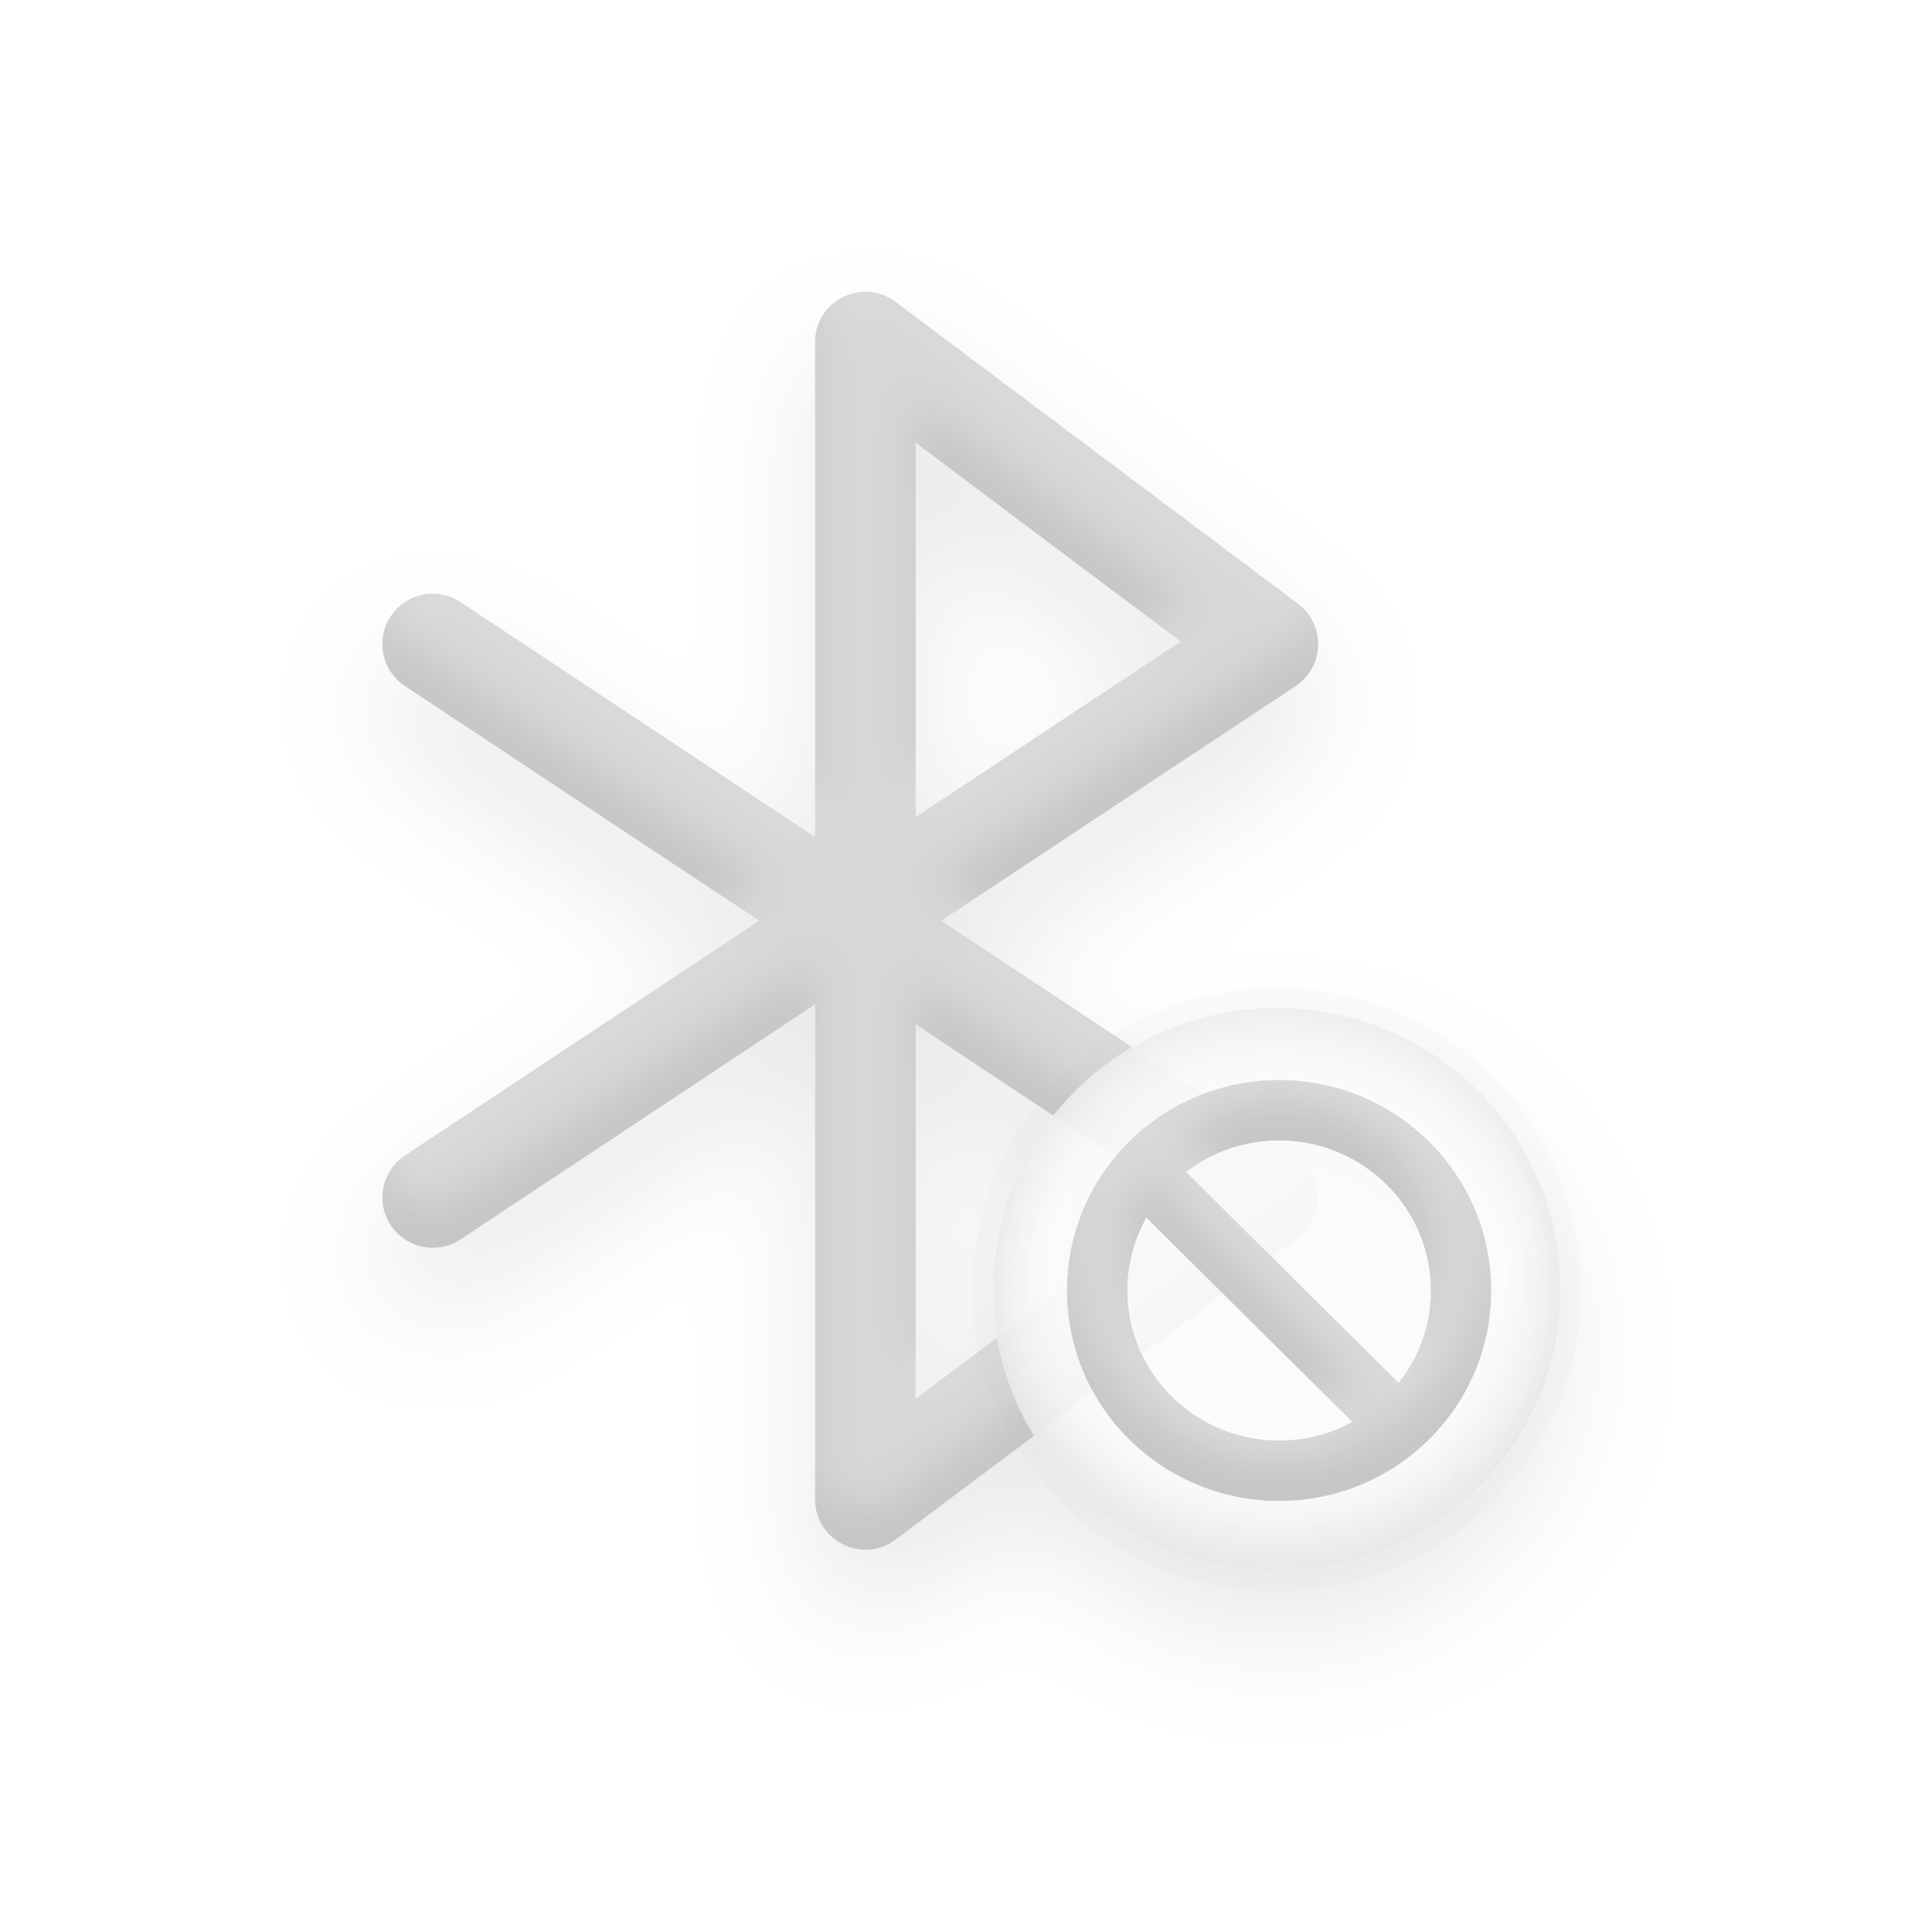
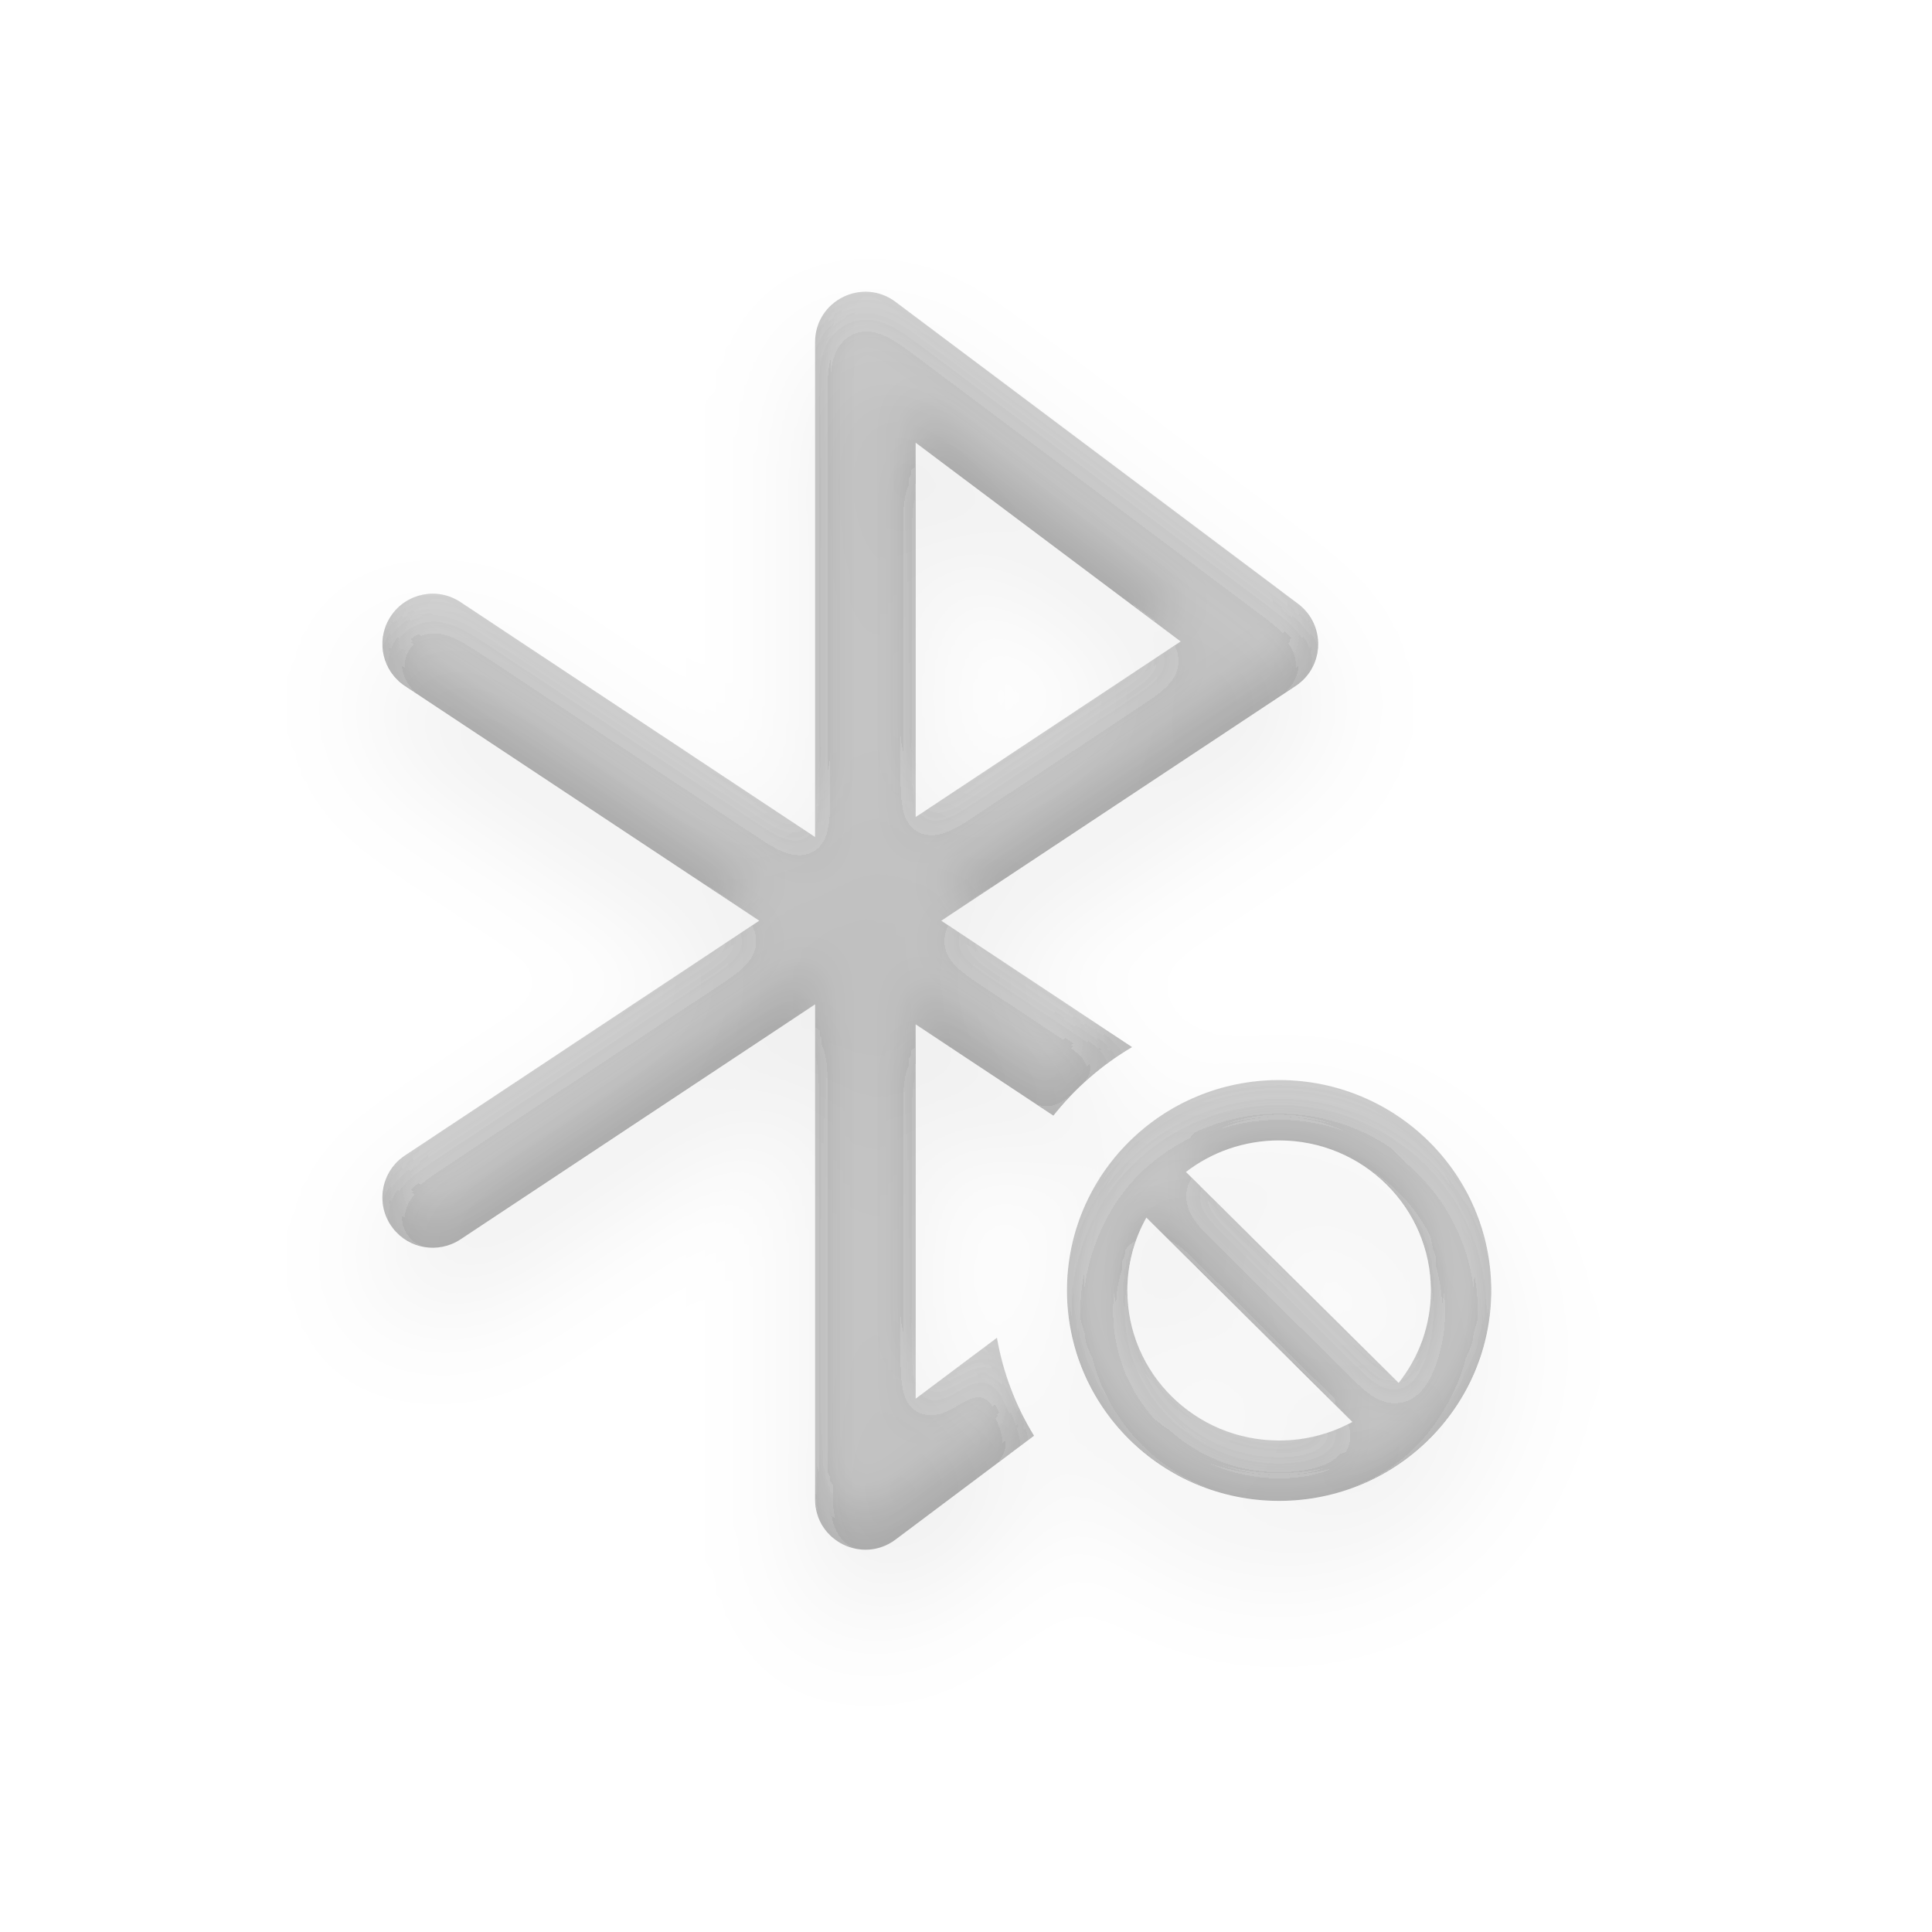
<svg xmlns="http://www.w3.org/2000/svg" xmlns:xlink="http://www.w3.org/1999/xlink" width="96px" height="96px" viewBox="0 0 96 96" version="1.1">
  <defs>
-     <filter x="-17.9%" y="-11.8%" width="137.6%" height="134.6%" filterUnits="objectBoundingBox" id="filter-1">
+     <filter x="-19.1%" y="-12.0%" width="138.1%" height="133.6%" filterUnits="objectBoundingBox" id="filter-1">
      <feOffset dx="0" dy="3" in="SourceAlpha" result="shadowOffsetOuter1" />
      <feGaussianBlur stdDeviation="3" in="shadowOffsetOuter1" result="shadowBlurOuter1" />
      <feColorMatrix values="0 0 0 0 0   0 0 0 0 0   0 0 0 0 0  0 0 0 0.3 0" type="matrix" in="shadowBlurOuter1" result="shadowMatrixOuter1" />
      <feMerge>
        <feMergeNode in="shadowMatrixOuter1" />
        <feMergeNode in="SourceGraphic" />
      </feMerge>
    </filter>
-     <path d="M21.5,2.505 C21.5,0.444 23.852,-0.732 25.5,0.505 L45.5,15.505 C46.883,16.541 46.822,18.634 45.381,19.589 L27.774,31.255 L45.381,42.921 C46.772,43.842 46.877,45.825 45.638,46.894 L45.5,47.005 L25.5,62.005 C23.852,63.241 21.5,62.065 21.5,60.005 L21.5,35.412 L3.881,47.089 C2.778,47.819 1.308,47.561 0.516,46.525 L0.416,46.385 C-0.346,45.235 -0.032,43.683 1.119,42.921 L18.725,31.254 L1.119,19.589 C0.016,18.858 -0.319,17.402 0.327,16.269 L0.416,16.124 C1.179,14.973 2.73,14.658 3.881,15.421 L21.5,27.097 L21.5,2.505 Z M26.5,36.406 L26.5,55.005 L39.666,45.131 L26.5,36.406 Z M26.5,7.505 L26.5,26.103 L39.665,17.379 L26.5,7.505 Z" id="path-2" />
+     <path d="M25.5,0.505 L45.5,15.505 C46.883,16.541 46.822,18.634 45.381,19.589 L27.774,31.255 L37.251,37.534 C35.745,38.421 34.419,39.578 33.342,40.938 L26.5,36.406 L26.5,55.005 L30.538,51.977 C30.844,53.733 31.479,55.378 32.379,56.845 L25.5,62.005 C23.852,63.241 21.5,62.065 21.5,60.005 L21.5,35.412 L3.881,47.089 C2.778,47.819 1.308,47.561 0.516,46.525 L0.416,46.385 C-0.346,45.235 -0.032,43.683 1.119,42.921 L18.725,31.254 L1.119,19.589 C0.016,18.858 -0.319,17.402 0.327,16.269 L0.416,16.124 C1.179,14.973 2.73,14.658 3.881,15.421 L21.5,27.097 L21.5,2.505 C21.5,0.444 23.852,-0.732 25.5,0.505 Z M26.5,7.505 L26.5,26.103 L39.665,17.379 L26.5,7.505 Z" id="path-2" />
    <filter x="-4.3%" y="-3.2%" width="108.6%" height="106.4%" filterUnits="objectBoundingBox" id="filter-3">
      <feGaussianBlur stdDeviation="1" in="SourceAlpha" result="shadowBlurInner1" />
      <feOffset dx="0" dy="-2" in="shadowBlurInner1" result="shadowOffsetInner1" />
      <feComposite in="shadowOffsetInner1" in2="SourceAlpha" operator="arithmetic" k2="-1" k3="1" result="shadowInnerInner1" />
-       <feColorMatrix values="0 0 0 0 0   0 0 0 0 0   0 0 0 0 0  0 0 0 0.495 0" type="matrix" in="shadowInnerInner1" result="shadowMatrixInner1" />
+       <feColorMatrix values="0 0 0 0 0   0 0 0 0 0   0 0 0 0 0  0 0 0 0.1 0" type="matrix" in="shadowInnerInner1" result="shadowMatrixInner1" />
      <feGaussianBlur stdDeviation="1" in="SourceAlpha" result="shadowBlurInner2" />
      <feOffset dx="0" dy="1" in="shadowBlurInner2" result="shadowOffsetInner2" />
      <feComposite in="shadowOffsetInner2" in2="SourceAlpha" operator="arithmetic" k2="-1" k3="1" result="shadowInnerInner2" />
      <feColorMatrix values="0 0 0 0 1   0 0 0 0 1   0 0 0 0 1  0 0 0 0.097 0" type="matrix" in="shadowInnerInner2" result="shadowMatrixInner2" />
      <feMerge>
        <feMergeNode in="shadowMatrixInner1" />
        <feMergeNode in="shadowMatrixInner2" />
      </feMerge>
    </filter>
-     <ellipse id="path-4" cx="14.114" cy="14" rx="14.114" ry="14" />
-     <filter x="-12.4%" y="-12.5%" width="124.8%" height="125.0%" filterUnits="objectBoundingBox" id="filter-5">
-       <feGaussianBlur stdDeviation="1.5" in="SourceAlpha" result="shadowBlurInner1" />
-       <feOffset dx="0" dy="1" in="shadowBlurInner1" result="shadowOffsetInner1" />
+     <path d="M10.541,0 C16.362,0 21.082,4.681 21.082,10.456 C21.082,16.23 16.362,20.911 10.541,20.911 C4.719,20.911 0,16.23 0,10.456 C0,4.681 4.719,0 10.541,0 Z M3,10.456 C3,14.568 6.371,17.911 10.541,17.911 C11.861,17.911 13.1,17.576 14.179,16.988 L3.946,6.837 C3.343,7.909 3,9.143 3,10.456 Z M10.541,3 C8.796,3 7.192,3.585 5.915,4.567 L16.482,15.047 C17.485,13.781 18.082,12.186 18.082,10.456 C18.082,6.344 14.711,3 10.541,3 Z" id="path-4" />
+     <filter x="-7.1%" y="-7.2%" width="114.2%" height="114.3%" filterUnits="objectBoundingBox" id="filter-5">
+       <feGaussianBlur stdDeviation="1" in="SourceAlpha" result="shadowBlurInner1" />
+       <feOffset dx="0" dy="-1" in="shadowBlurInner1" result="shadowOffsetInner1" />
      <feComposite in="shadowOffsetInner1" in2="SourceAlpha" operator="arithmetic" k2="-1" k3="1" result="shadowInnerInner1" />
-       <feColorMatrix values="0 0 0 0 0   0 0 0 0 0   0 0 0 0 0  0 0 0 0.216 0" type="matrix" in="shadowInnerInner1" result="shadowMatrixInner1" />
-       <feGaussianBlur stdDeviation="1.5" in="SourceAlpha" result="shadowBlurInner2" />
-       <feOffset dx="0" dy="-2" in="shadowBlurInner2" result="shadowOffsetInner2" />
-       <feComposite in="shadowOffsetInner2" in2="SourceAlpha" operator="arithmetic" k2="-1" k3="1" result="shadowInnerInner2" />
-       <feColorMatrix values="0 0 0 0 0   0 0 0 0 0   0 0 0 0 0  0 0 0 0.229 0" type="matrix" in="shadowInnerInner2" result="shadowMatrixInner2" />
-       <feMerge>
-         <feMergeNode in="shadowMatrixInner1" />
-         <feMergeNode in="shadowMatrixInner2" />
-       </feMerge>
-     </filter>
-     <path d="M14.226,3.591 C20.048,3.591 24.767,8.272 24.767,14.047 C24.767,19.821 20.048,24.503 14.226,24.503 C8.405,24.503 3.685,19.821 3.685,14.047 C3.685,8.272 8.405,3.591 14.226,3.591 Z M6.685,14.047 C6.685,18.159 10.056,21.503 14.226,21.503 C15.546,21.503 16.786,21.168 17.864,20.58 L7.632,10.429 C7.029,11.501 6.685,12.735 6.685,14.047 Z M14.226,6.591 C12.482,6.591 10.877,7.176 9.601,8.158 L20.168,18.638 C21.17,17.372 21.767,15.778 21.767,14.047 C21.767,9.935 18.396,6.591 14.226,6.591 Z" id="path-6" />
-     <filter x="-9.5%" y="-9.6%" width="119.0%" height="119.1%" filterUnits="objectBoundingBox" id="filter-7">
-       <feGaussianBlur stdDeviation="1" in="SourceAlpha" result="shadowBlurInner1" />
-       <feOffset dx="0" dy="-2" in="shadowBlurInner1" result="shadowOffsetInner1" />
-       <feComposite in="shadowOffsetInner1" in2="SourceAlpha" operator="arithmetic" k2="-1" k3="1" result="shadowInnerInner1" />
-       <feColorMatrix values="0 0 0 0 0   0 0 0 0 0   0 0 0 0 0  0 0 0 0.495 0" type="matrix" in="shadowInnerInner1" result="shadowMatrixInner1" />
+       <feColorMatrix values="0 0 0 0 0   0 0 0 0 0   0 0 0 0 0  0 0 0 0.1 0" type="matrix" in="shadowInnerInner1" result="shadowMatrixInner1" />
      <feGaussianBlur stdDeviation="1" in="SourceAlpha" result="shadowBlurInner2" />
      <feOffset dx="0" dy="1" in="shadowBlurInner2" result="shadowOffsetInner2" />
      <feComposite in="shadowOffsetInner2" in2="SourceAlpha" operator="arithmetic" k2="-1" k3="1" result="shadowInnerInner2" />
      <feColorMatrix values="0 0 0 0 1   0 0 0 0 1   0 0 0 0 1  0 0 0 0.097 0" type="matrix" in="shadowInnerInner2" result="shadowMatrixInner2" />
      <feMerge>
        <feMergeNode in="shadowMatrixInner1" />
        <feMergeNode in="shadowMatrixInner2" />
      </feMerge>
    </filter>
  </defs>
-   <g id="页面-1" stroke="none" stroke-width="1" fill="none" fill-rule="evenodd">
-     <g id="蓝牙列表（有我的网络）" transform="translate(-658, -170)">
+   <g id="任务栏/快捷面板" stroke="none" stroke-width="1" fill="none" fill-rule="evenodd">
+     <g id="蓝牙列表（无我的网络）" transform="translate(-658, -170)">
      <g id="蓝牙" transform="translate(541, 58)">
        <g id="ICON-/-TrayICON-/-wifi" transform="translate(117, 112)">
          <rect id="矩形" x="0" y="0" width="96" height="96" />
-           <g id="编组-3" filter="url(#filter-1)" opacity="0.3" transform="translate(18.9997, 14.4955)" fill-rule="nonzero">
-             <g id="路径-2">
-               <use fill="#787878" xlink:href="#path-2" />
+           <g id="编组-3" filter="url(#filter-1)" transform="translate(18.9997, 14.4955)" fill-rule="nonzero">
+             <g id="形状结合">
+               <use fill-opacity="0.2" fill="#000000" xlink:href="#path-2" />
              <use fill="black" fill-opacity="1" filter="url(#filter-3)" xlink:href="#path-2" />
            </g>
-             <g id="编组-2" transform="translate(30.3322, 35.5805)">
-               <g id="椭圆形">
-                 <use fill-opacity="0.903" fill="#F3F3F3" xlink:href="#path-4" />
-                 <use fill="black" fill-opacity="1" filter="url(#filter-5)" xlink:href="#path-4" />
-                 <ellipse stroke-opacity="0.049" stroke="#000000" stroke-width="1" cx="14.114" cy="14" rx="14.614" ry="14.5" />
-               </g>
-               <g id="形状结合">
-                 <use fill="#787878" xlink:href="#path-6" />
-                 <use fill="black" fill-opacity="1" filter="url(#filter-7)" xlink:href="#path-6" />
-               </g>
+             <g id="形状结合" transform="translate(34.0175, 39.1717)">
+               <use fill-opacity="0.2" fill="#000000" xlink:href="#path-4" />
+               <use fill="black" fill-opacity="1" filter="url(#filter-5)" xlink:href="#path-4" />
            </g>
          </g>
        </g>
      </g>
    </g>
  </g>
</svg>
